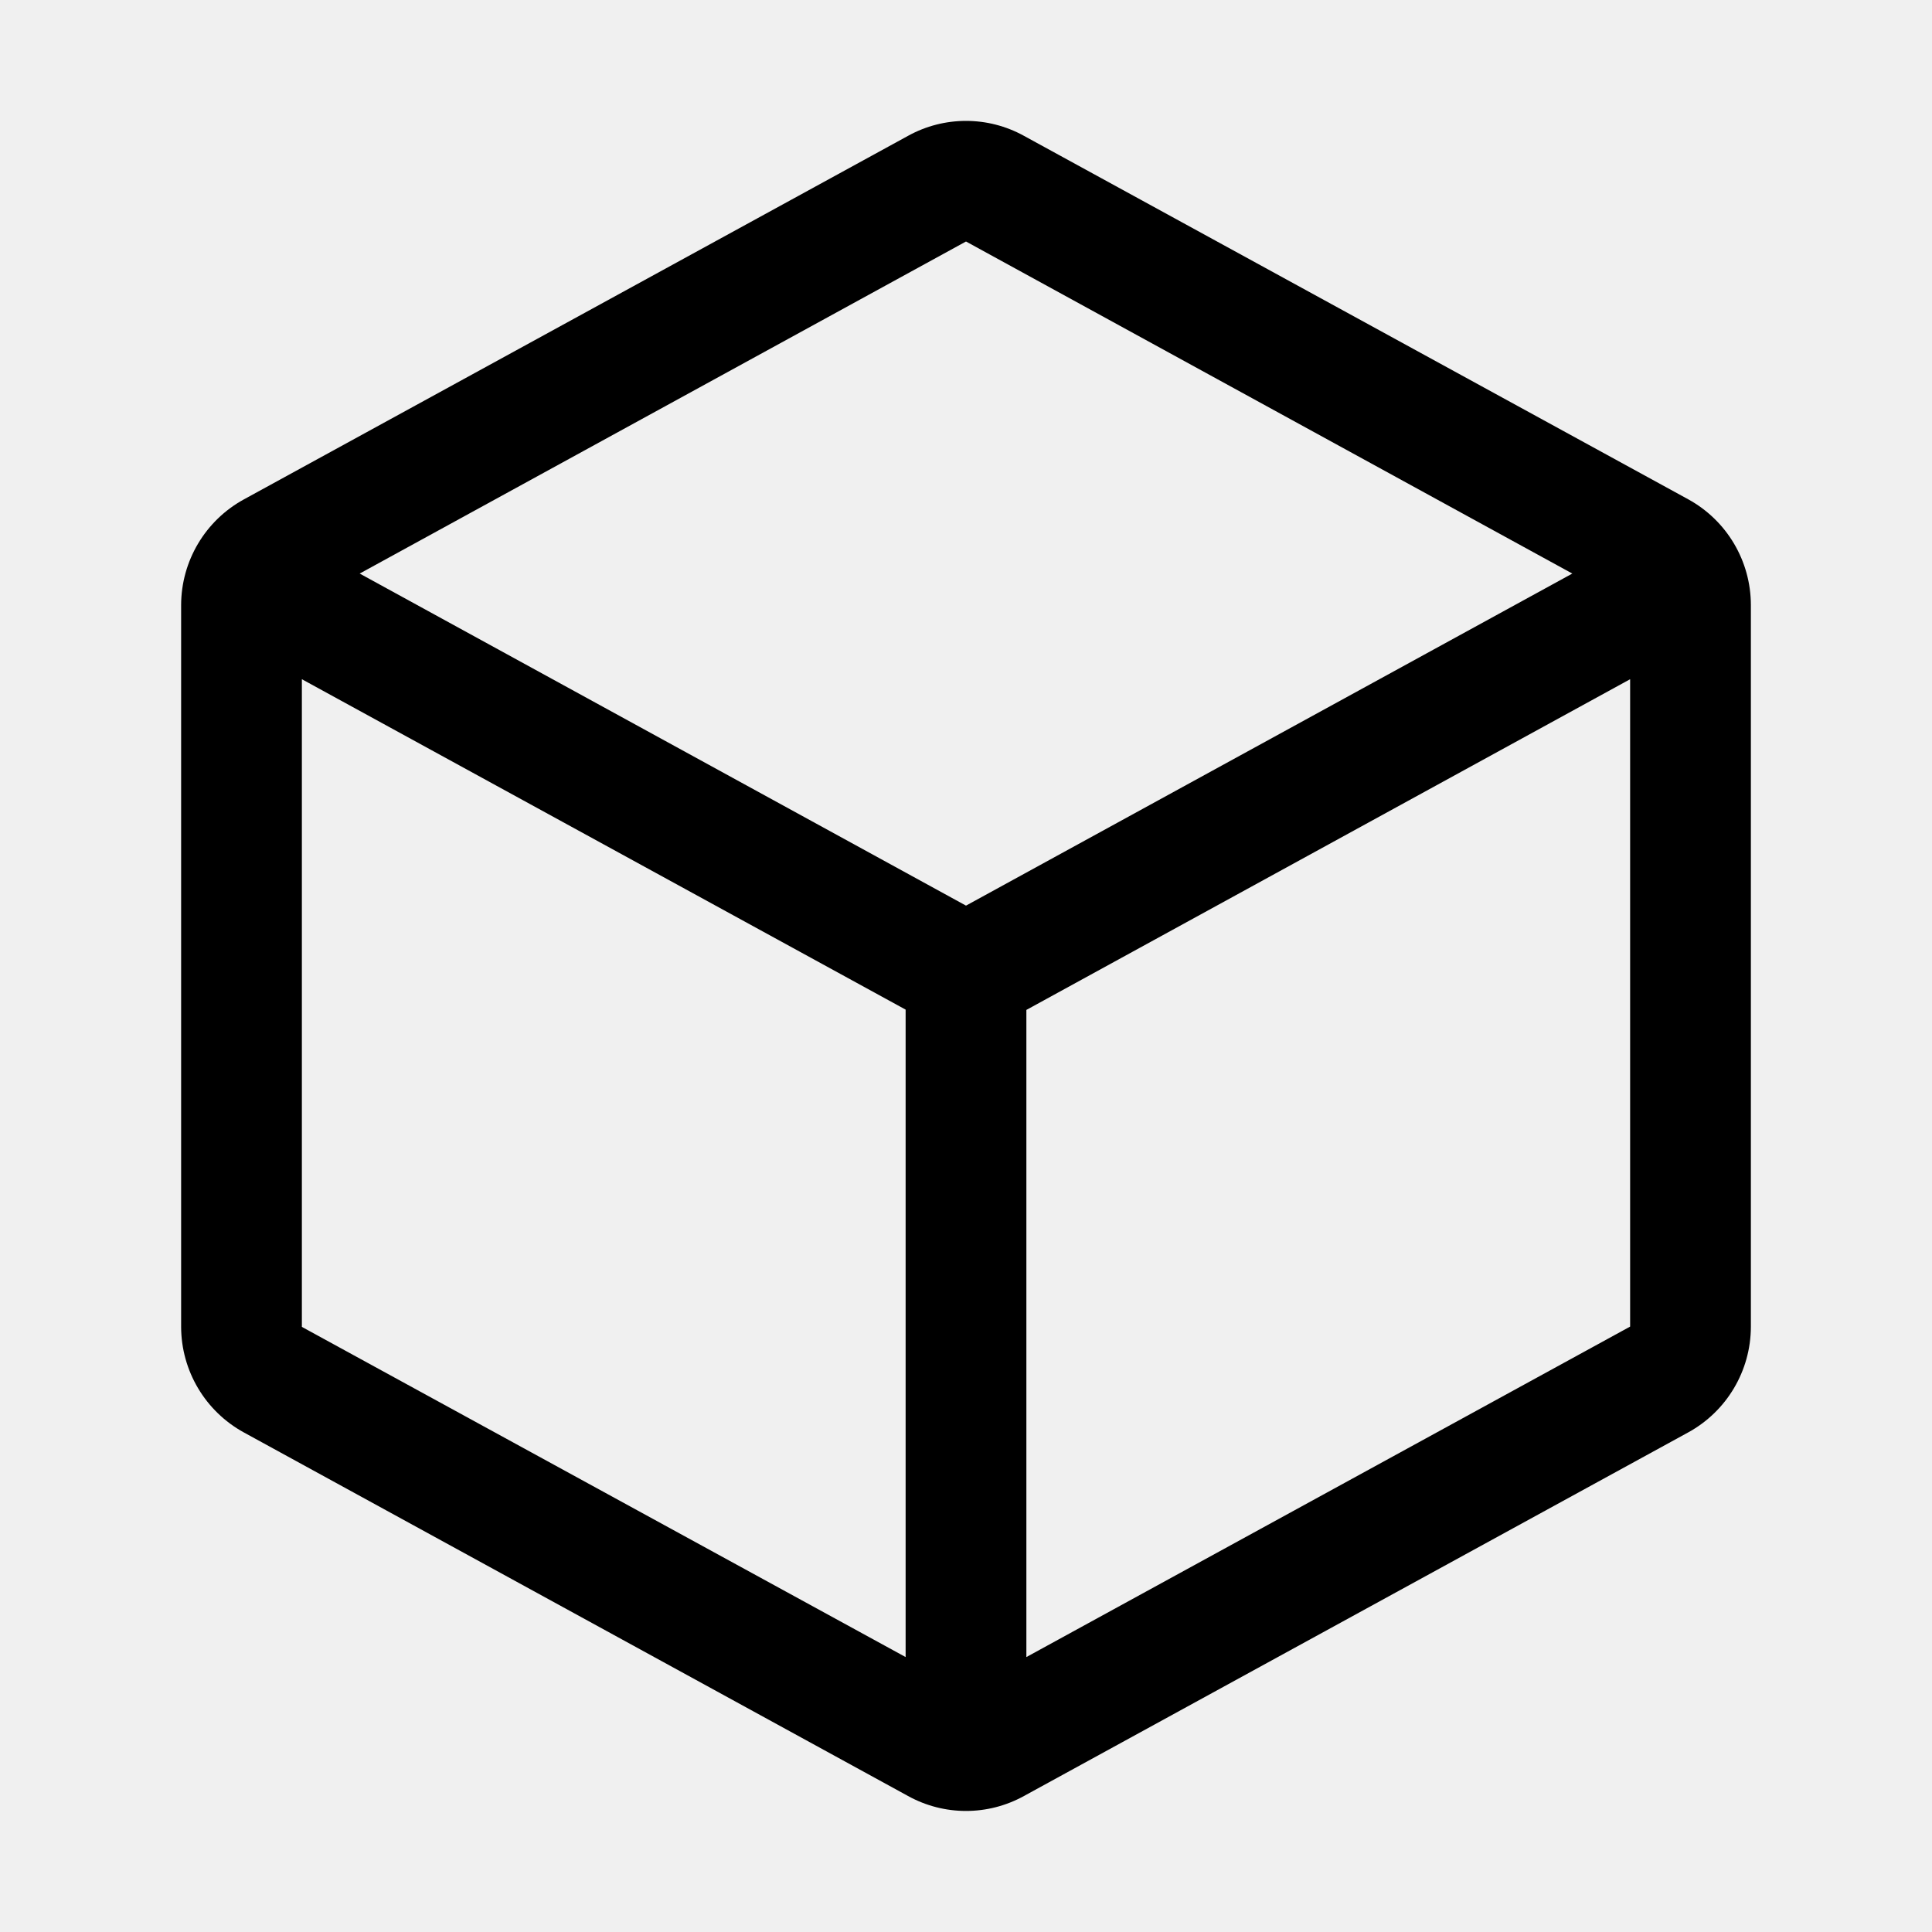
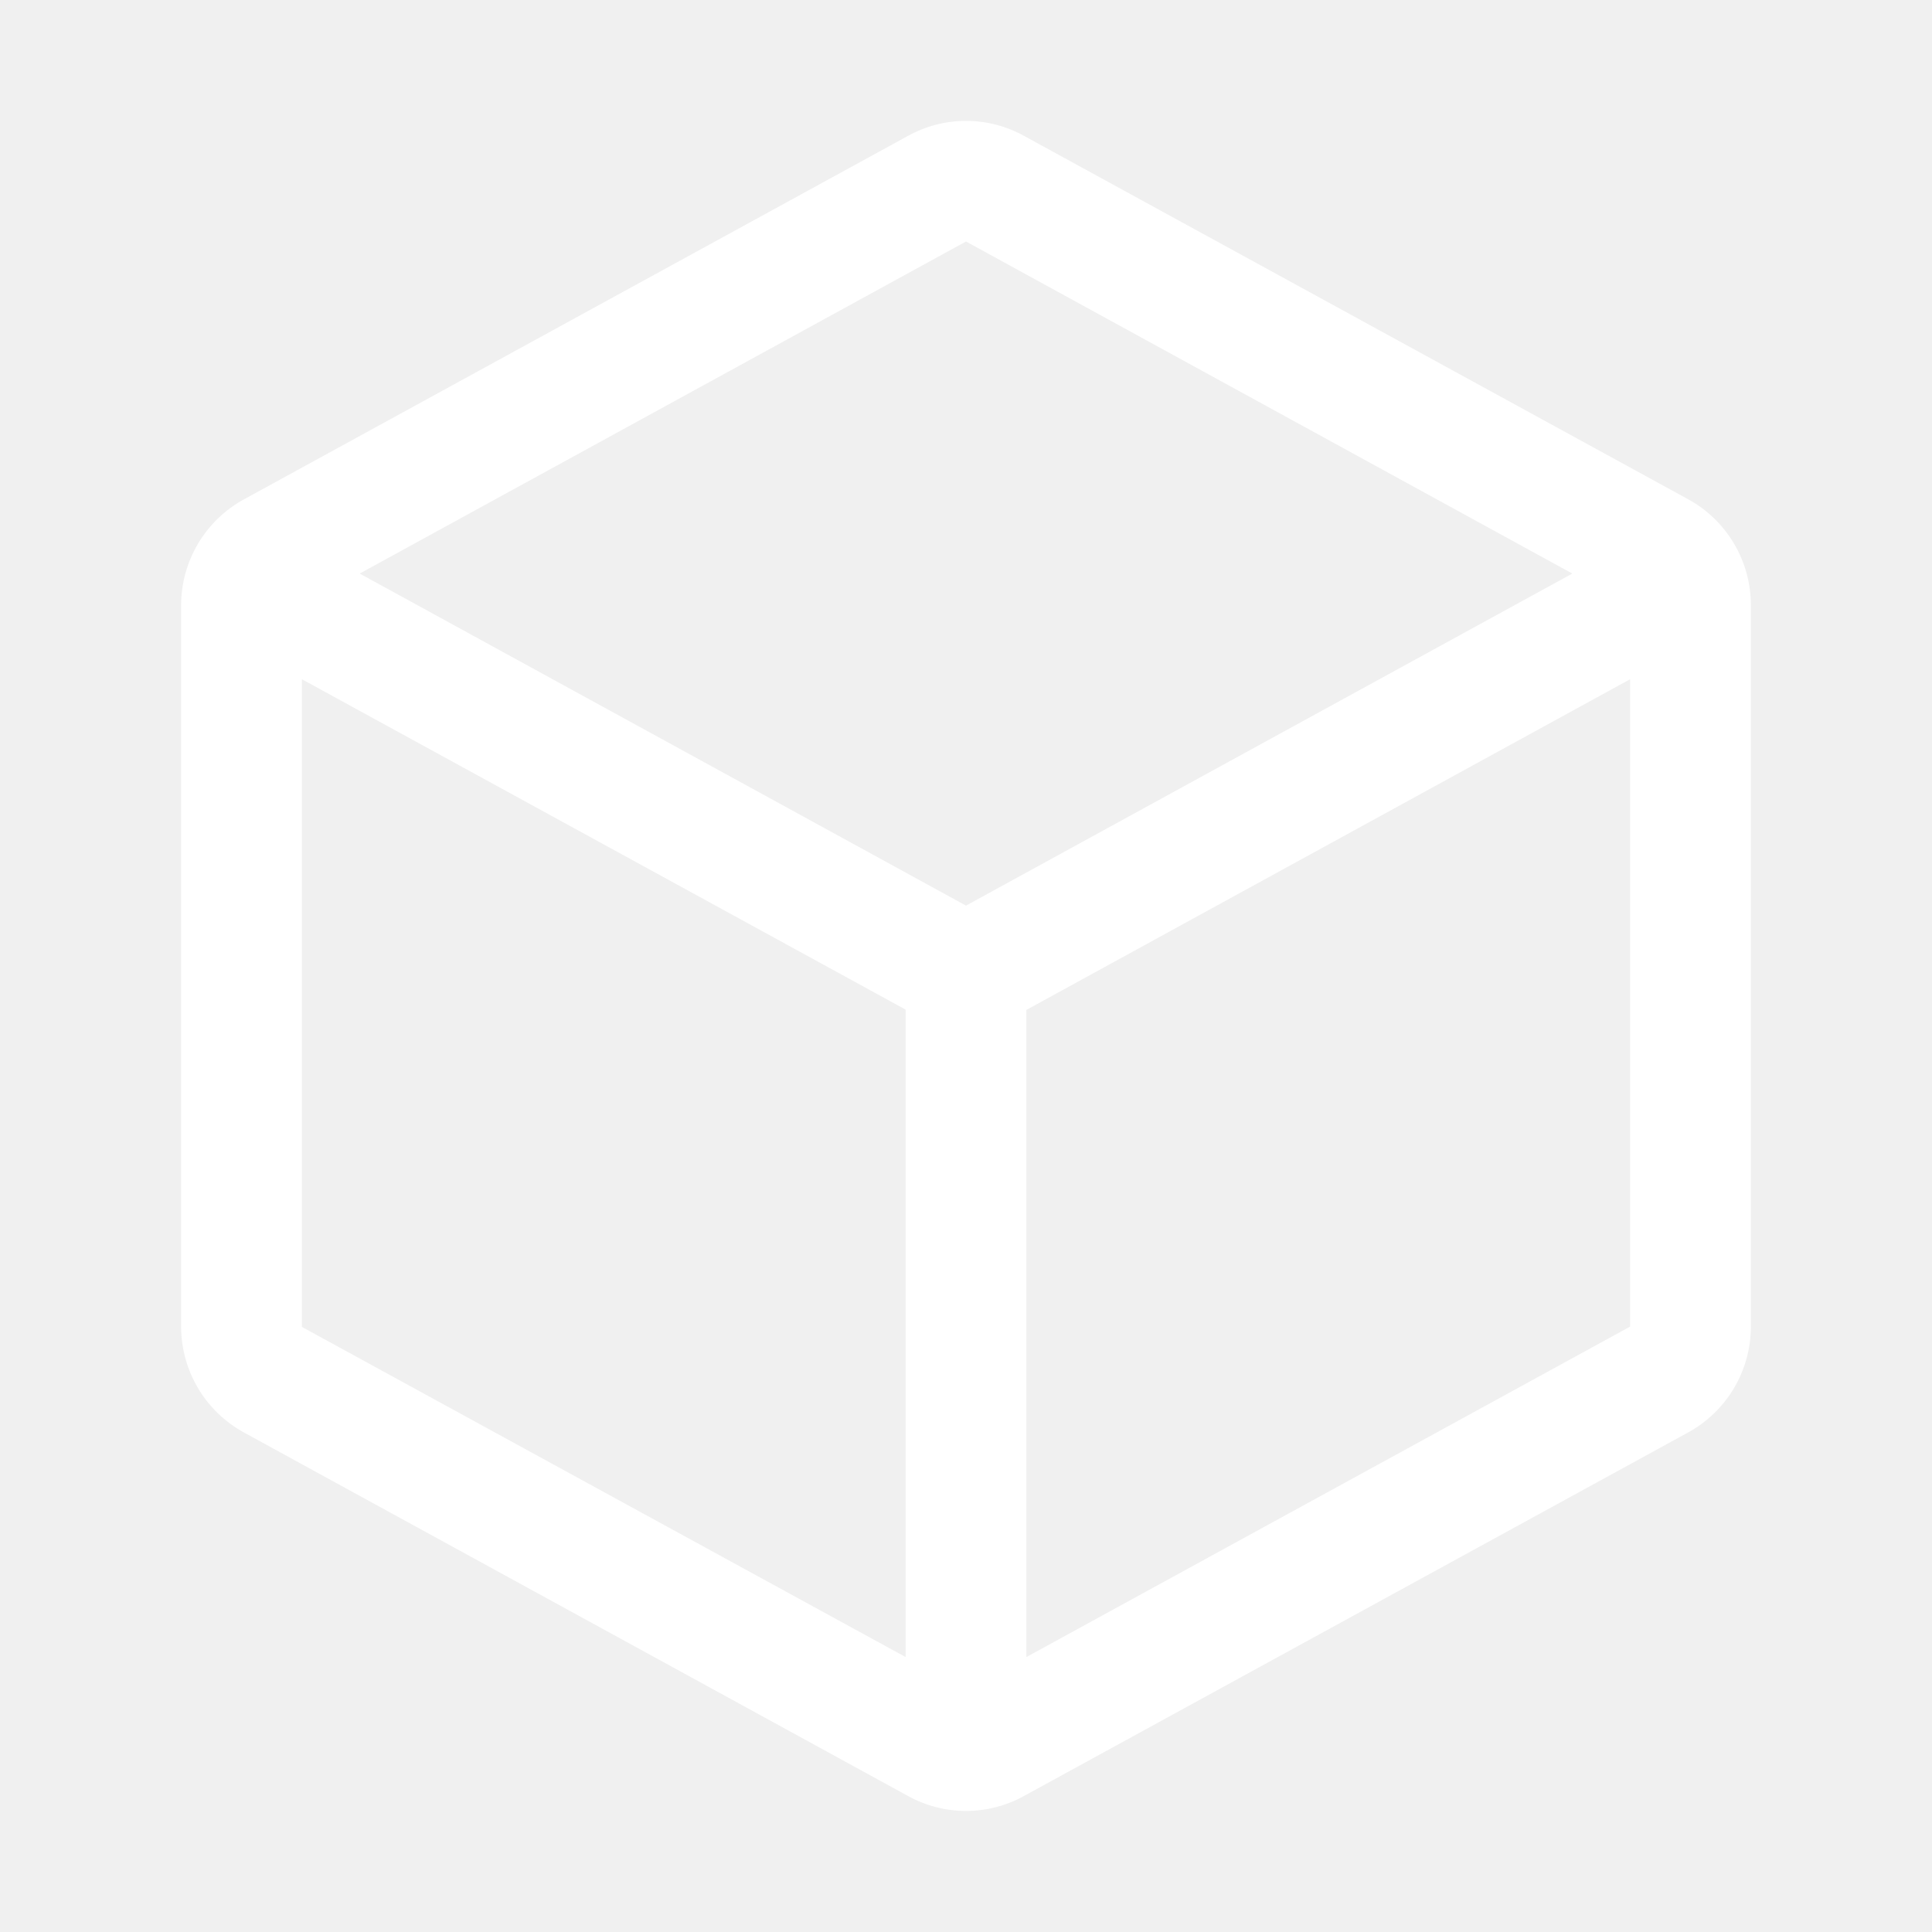
- <svg xmlns="http://www.w3.org/2000/svg" width="32" height="32" fill="#000000" viewBox="0 0 256 256">
+ <svg xmlns="http://www.w3.org/2000/svg" width="32" height="32" fill="#ffffff" viewBox="0 0 256 256">
  <path d="M223.68,66.15,135.68,18h0a15.88,15.88,0,0,0-15.36,0l-88,48.17a16,16,0,0,0-8.32,14v95.64a16,16,0,0,0,8.32,14l88,48.17a15.88,15.88,0,0,0,15.36,0l88-48.17a16,16,0,0,0,8.32-14V80.18A16,16,0,0,0,223.68,66.15ZM128,32h0l80.34,44L128,120,47.66,76ZM40,90l80,43.78v85.79L40,175.82Zm96,129.57V133.82L216,90v85.78Z" />
</svg>
